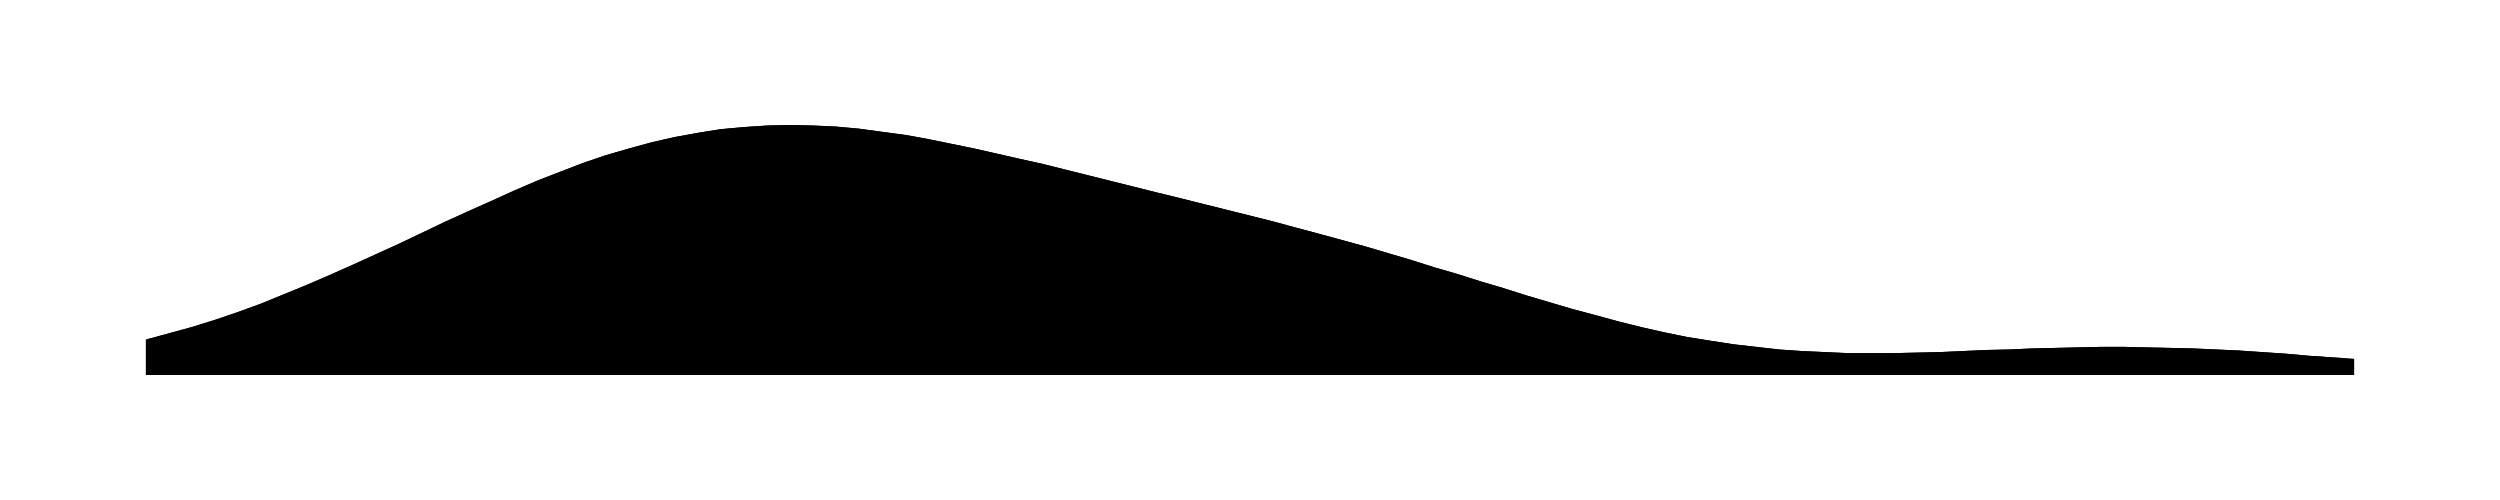
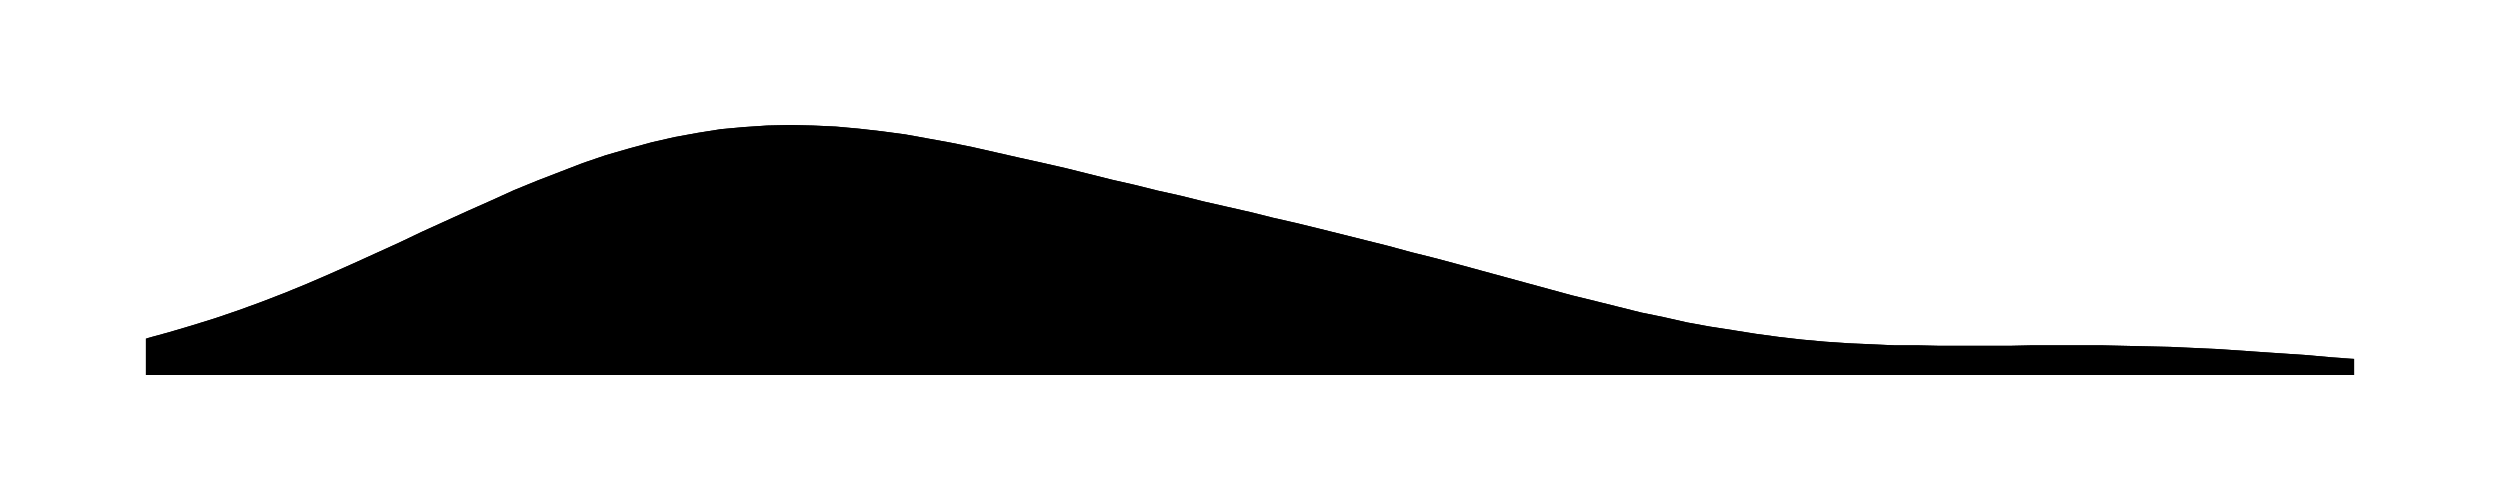
<svg xmlns="http://www.w3.org/2000/svg" viewBox="0 0 480 96">
-   <path id="a" d="M28.0 65.2L32.4 64.0L36.8 62.8L41.3 61.4L45.7 59.9L50.1 58.3L54.5 56.5L58.9 54.7L63.3 52.8L67.8 50.8L72.2 48.8L76.6 46.8L81.0 44.7L85.4 42.6L89.8 40.6L94.3 38.6L98.7 36.6L103.1 34.7L107.5 33.0L111.9 31.3L116.3 29.8L120.8 28.5L125.2 27.3L129.6 26.3L134.0 25.5L138.4 24.8L142.8 24.4L147.3 24.1L151.7 24.0L156.1 24.1L160.5 24.3L164.9 24.7L169.3 25.3L173.8 25.9L178.2 26.7L182.6 27.6L187.0 28.5L191.4 29.5L195.8 30.5L200.3 31.5L204.7 32.6L209.1 33.7L213.5 34.8L217.9 35.9L222.3 37.0L226.8 38.1L231.2 39.2L235.6 40.3L240.0 41.4L244.4 42.5L248.8 43.7L253.3 44.9L257.7 46.1L262.1 47.3L266.5 48.6L270.9 49.9L275.3 51.3L279.8 52.6L284.2 54.0L288.6 55.3L293.0 56.7L297.4 58.0L301.8 59.3L306.3 60.5L310.7 61.7L315.1 62.8L319.5 63.8L323.9 64.7L328.3 65.4L332.8 66.1L337.2 66.6L341.6 67.1L346.0 67.4L350.4 67.6L354.8 67.8L359.3 67.8L363.7 67.8L368.1 67.7L372.5 67.6L376.9 67.4L381.3 67.2L385.8 67.1L390.2 66.9L394.6 66.8L399.0 66.7L403.4 66.6L407.8 66.6L412.3 66.7L416.7 66.8L421.1 66.9L425.5 67.1L429.9 67.3L434.3 67.6L438.8 67.9L443.2 68.3L447.6 68.6L452.0 68.9V72H28.0Z" />
-   <path id="t" d="M28.0 65.2L32.4 64.0L36.8 62.8L41.3 61.4L45.7 59.9L50.1 58.3L54.5 56.5L58.9 54.7L63.3 52.8L67.8 50.8L72.2 48.8L76.6 46.8L81.0 44.7L85.4 42.6L89.8 40.6L94.3 38.6L98.7 36.6L103.1 34.7L107.5 33.0L111.9 31.3L116.3 29.8L120.8 28.5L125.2 27.3L129.6 26.3L134.0 25.5L138.4 24.8L142.8 24.4L147.3 24.1L151.7 24.0L156.1 24.1L160.5 24.3L164.9 24.7L169.3 25.3L173.8 25.9L178.2 26.7L182.6 27.6L187.0 28.5L191.4 29.5L195.8 30.5L200.3 31.5L204.7 32.6L209.1 33.7L213.5 34.8L217.9 35.9L222.3 37.0L226.8 38.1L231.2 39.2L235.6 40.3L240.0 41.4L244.4 42.5L248.8 43.7L253.3 44.9L257.7 46.1L262.1 47.3L266.5 48.6L270.9 49.9L275.3 51.3L279.8 52.6L284.2 54.0L288.6 55.3L293.0 56.7L297.4 58.0L301.8 59.3L306.3 60.5L310.7 61.7L315.1 62.8L319.5 63.8L323.9 64.7L328.3 65.4L332.8 66.1L337.2 66.6L341.6 67.1L346.0 67.4L350.4 67.6L354.8 67.8L359.3 67.8L363.7 67.8L368.1 67.7L372.5 67.6L376.9 67.4L381.3 67.2L385.8 67.1L390.2 66.9L394.6 66.8L399.0 66.7L403.4 66.6L407.8 66.6L412.3 66.7L416.7 66.8L421.1 66.9L425.5 67.1L429.9 67.3L434.3 67.6L438.8 67.9L443.2 68.3L447.6 68.6L452.0 68.9" />
+   <path id="a" d="M28.0 65.0L32.4 63.8L36.8 62.5L41.3 61.1L45.7 59.6L50.1 58.0L54.5 56.3L58.9 54.5L63.3 52.6L67.8 50.6L72.2 48.6L76.6 46.6L81.0 44.5L85.4 42.5L89.8 40.5L94.3 38.5L98.7 36.5L103.1 34.7L107.5 33.0L111.9 31.3L116.3 29.8L120.8 28.5L125.2 27.3L129.6 26.3L134.0 25.5L138.4 24.8L142.8 24.4L147.3 24.1L151.7 24.0L156.1 24.1L160.5 24.3L164.9 24.7L169.3 25.2L173.8 25.8L178.2 26.6L182.6 27.4L187.0 28.3L191.4 29.3L195.8 30.3L200.3 31.3L204.7 32.3L209.1 33.4L213.5 34.5L217.9 35.5L222.3 36.6L226.8 37.6L231.2 38.7L235.6 39.7L240.0 40.7L244.4 41.8L248.8 42.8L253.3 43.9L257.7 45.0L262.1 46.1L266.5 47.2L270.9 48.4L275.3 49.5L279.8 50.7L284.2 51.9L288.6 53.1L293.0 54.3L297.4 55.5L301.8 56.7L306.3 57.8L310.7 58.9L315.1 60.0L319.5 60.9L323.9 61.9L328.3 62.7L332.8 63.4L337.2 64.1L341.6 64.7L346.0 65.2L350.4 65.6L354.8 65.9L359.3 66.1L363.7 66.3L368.1 66.3L372.5 66.4L376.9 66.4L381.3 66.4L385.8 66.4L390.2 66.3L394.6 66.3L399.0 66.3L403.4 66.3L407.8 66.4L412.3 66.5L416.7 66.6L421.1 66.8L425.5 67.0L429.9 67.3L434.3 67.6L438.8 67.9L443.2 68.2L447.6 68.6L452.0 68.9V72H28.0Z" />
+   <path id="t" d="M28.0 65.0L32.4 63.8L36.8 62.5L41.3 61.1L45.7 59.6L50.1 58.0L54.5 56.3L58.9 54.5L63.3 52.6L67.8 50.6L72.2 48.6L76.6 46.6L81.0 44.5L85.4 42.5L89.8 40.5L94.3 38.5L98.7 36.5L103.1 34.7L107.5 33.0L111.9 31.3L116.3 29.8L120.8 28.5L125.2 27.3L129.6 26.3L134.0 25.5L138.4 24.8L142.8 24.4L147.3 24.1L151.7 24.0L156.1 24.1L160.5 24.3L164.9 24.7L169.3 25.2L173.8 25.8L178.2 26.6L182.6 27.4L187.0 28.3L191.4 29.3L195.8 30.3L200.3 31.3L204.7 32.3L209.1 33.4L213.5 34.5L217.9 35.5L222.3 36.6L226.8 37.6L231.2 38.7L235.6 39.7L240.0 40.7L244.4 41.8L248.8 42.8L253.3 43.9L257.7 45.0L262.1 46.1L266.5 47.2L270.9 48.4L275.3 49.5L279.8 50.7L284.2 51.9L288.6 53.1L293.0 54.3L297.4 55.5L301.8 56.7L306.3 57.8L310.7 58.9L315.1 60.0L319.5 60.9L323.9 61.9L328.3 62.7L332.8 63.4L337.2 64.1L341.6 64.7L346.0 65.2L350.4 65.6L354.8 65.9L359.3 66.1L363.7 66.3L368.1 66.3L372.5 66.4L376.9 66.4L381.3 66.4L385.8 66.4L390.2 66.3L394.6 66.3L399.0 66.3L403.4 66.3L407.8 66.4L412.3 66.5L416.7 66.6L421.1 66.8L425.5 67.0L429.9 67.3L434.3 67.6L438.8 67.9L443.2 68.2L447.6 68.6L452.0 68.9" />
</svg>
